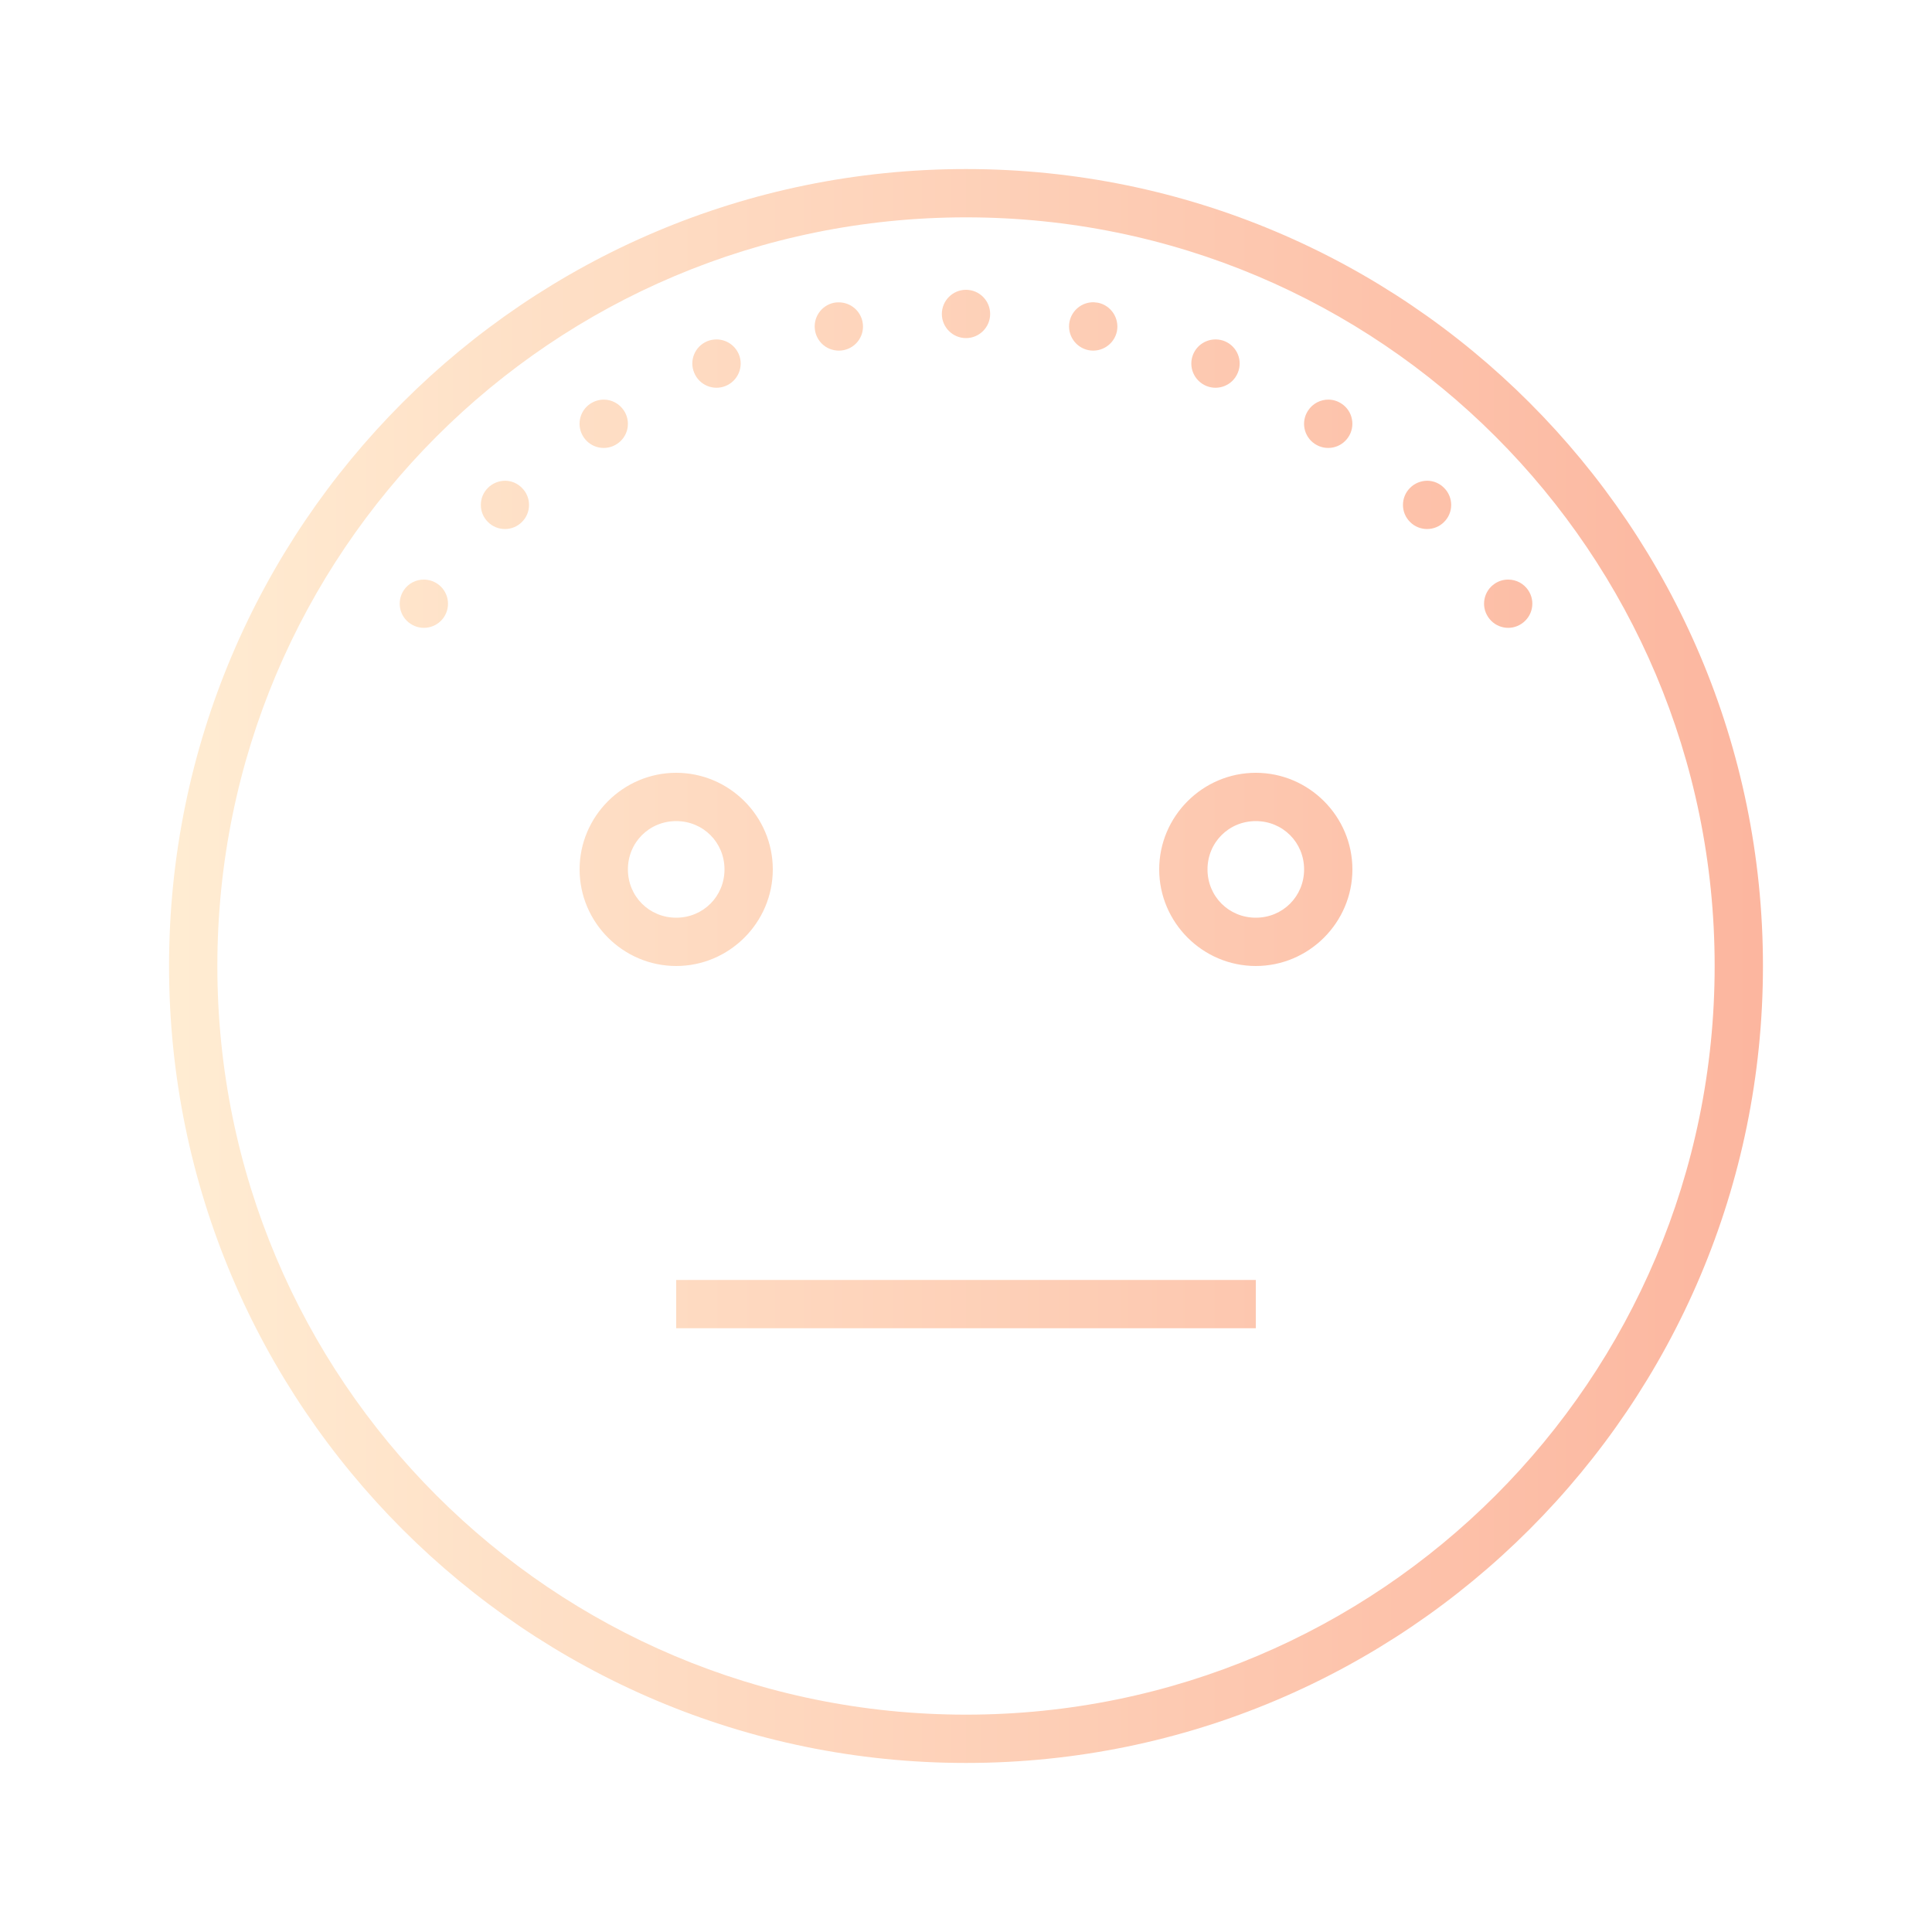
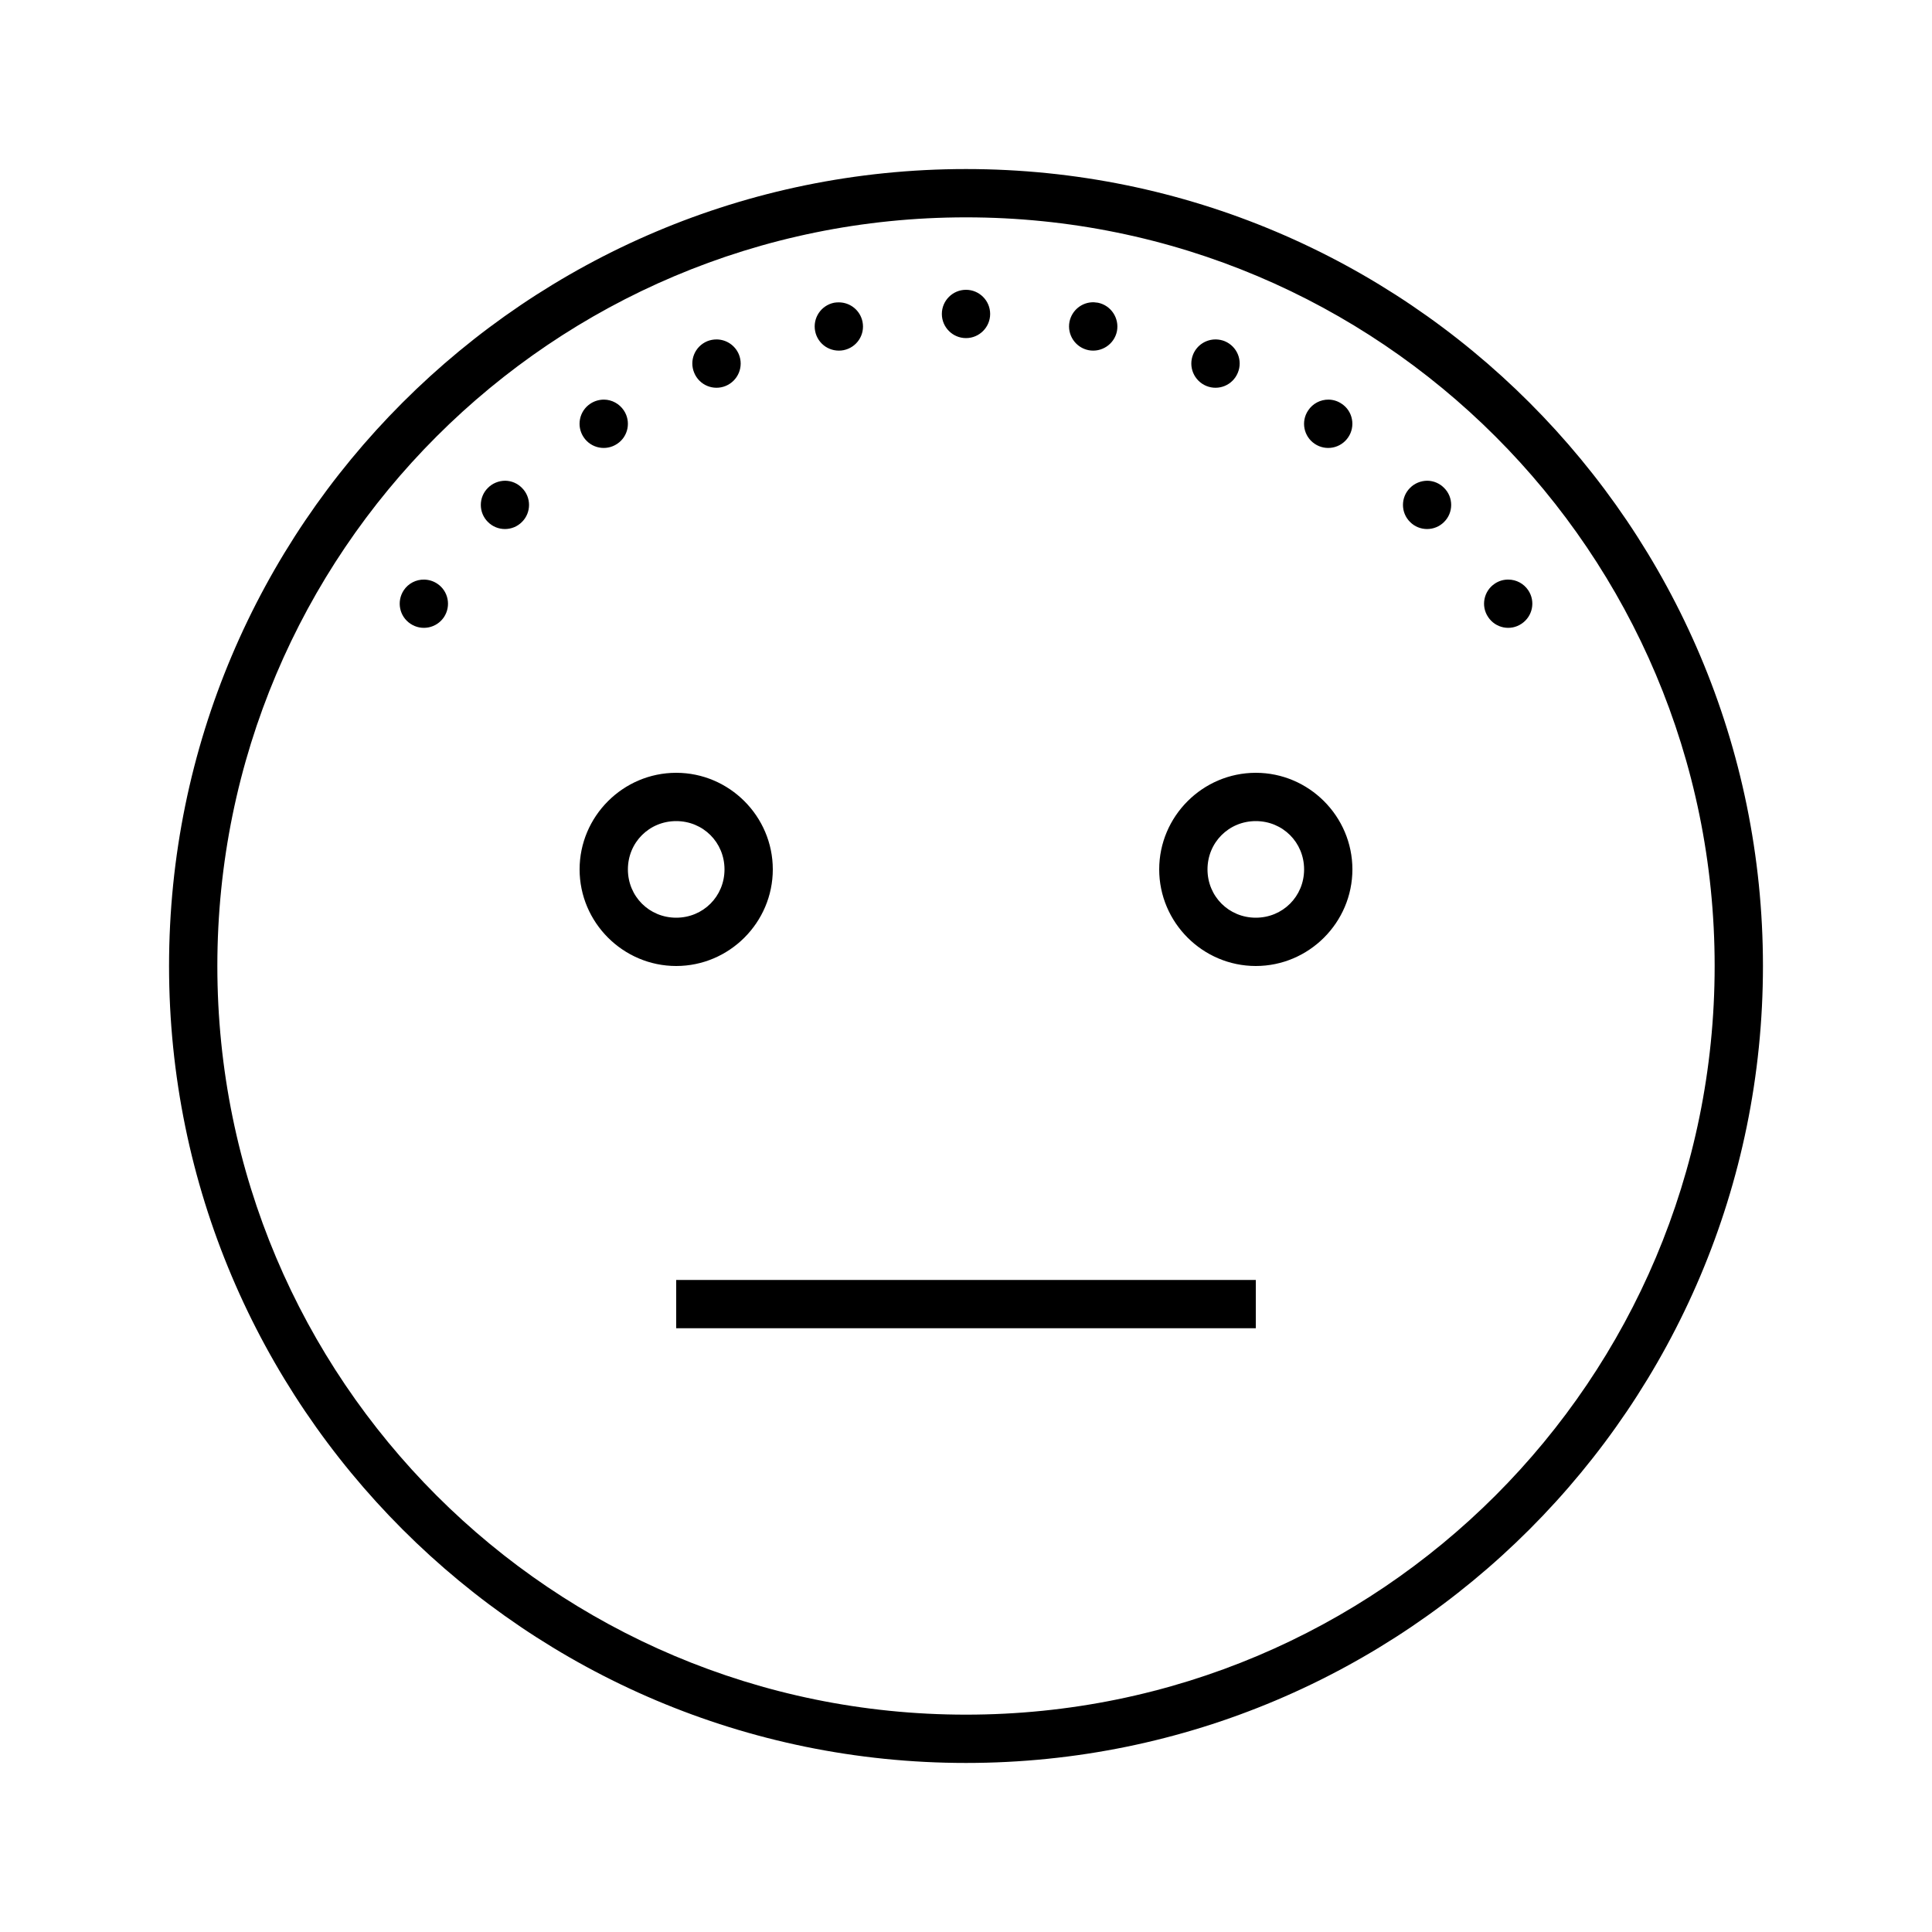
<svg xmlns="http://www.w3.org/2000/svg" viewBox="0 0 80 80" version="1.1">
  <defs>
    <linearGradient id="neutral">
      <stop offset="0%" stop-color="#ffecd2" />
      <stop offset="100%" stop-color="#fcb69f" />
    </linearGradient>
  </defs>
-   <g fill="url(#neutral)" id="surface1">
-     <path style=" " d="M 40 7 C 21.785 7 7 21.785 7 40 C 7 58.215 21.785 73 40 73 C 58.215 73 73 58.215 73 40 C 73 21.785 58.215 7 40 7 Z M 40 9 C 57.133 9 71 22.867 71 40 C 71 57.133 57.133 71 40 71 C 22.867 71 9 57.133 9 40 C 9 22.867 22.867 9 40 9 Z M 40 12 C 39.449 12 39 12.449 39 13 C 39 13.551 39.449 14 40 14 C 40.551 14 41 13.551 41 13 C 41 12.449 40.551 12 40 12 Z M 45.293 12.516 C 44.805 12.504 44.383 12.844 44.285 13.324 C 44.18 13.863 44.531 14.391 45.074 14.5 C 45.613 14.605 46.141 14.254 46.25 13.715 C 46.355 13.172 46.004 12.645 45.465 12.535 C 45.406 12.527 45.352 12.52 45.293 12.516 Z M 34.738 12.52 C 34.672 12.52 34.605 12.523 34.539 12.535 C 33.996 12.645 33.645 13.172 33.754 13.715 C 33.805 13.973 33.957 14.203 34.18 14.352 C 34.398 14.496 34.668 14.551 34.93 14.5 C 35.473 14.391 35.824 13.867 35.715 13.324 C 35.621 12.859 35.215 12.523 34.738 12.52 Z M 29.676 14.055 C 29.543 14.055 29.41 14.078 29.285 14.129 C 28.773 14.344 28.531 14.926 28.746 15.438 C 28.957 15.949 29.539 16.191 30.051 15.98 C 30.562 15.766 30.805 15.184 30.594 14.672 C 30.438 14.301 30.078 14.059 29.676 14.055 Z M 50.355 14.055 C 49.941 14.047 49.566 14.289 49.406 14.672 C 49.195 15.184 49.438 15.766 49.949 15.98 C 50.461 16.191 51.043 15.949 51.254 15.438 C 51.469 14.926 51.227 14.344 50.715 14.129 C 50.602 14.082 50.477 14.059 50.355 14.055 Z M 25.012 16.547 C 24.809 16.547 24.609 16.605 24.441 16.719 C 23.984 17.023 23.859 17.645 24.168 18.105 C 24.473 18.562 25.094 18.688 25.555 18.379 C 26.016 18.074 26.137 17.453 25.832 16.996 C 25.648 16.719 25.34 16.551 25.012 16.547 Z M 55.016 16.547 C 54.676 16.543 54.355 16.711 54.168 16.996 C 53.859 17.453 53.984 18.074 54.441 18.379 C 54.902 18.688 55.523 18.562 55.828 18.105 C 55.977 17.887 56.031 17.613 55.98 17.355 C 55.93 17.094 55.777 16.863 55.555 16.719 C 55.395 16.609 55.211 16.551 55.016 16.547 Z M 20.922 19.906 C 20.652 19.906 20.391 20.012 20.203 20.203 C 19.812 20.59 19.812 21.227 20.203 21.613 C 20.59 22.004 21.227 22.004 21.613 21.613 C 22.004 21.227 22.004 20.59 21.613 20.203 C 21.43 20.016 21.184 19.91 20.922 19.906 Z M 59.105 19.906 C 58.836 19.906 58.574 20.012 58.387 20.203 C 57.996 20.59 57.996 21.227 58.387 21.613 C 58.773 22.004 59.41 22.004 59.797 21.613 C 60.188 21.227 60.188 20.59 59.797 20.203 C 59.613 20.016 59.367 19.91 59.105 19.906 Z M 62.461 24 C 62.258 23.996 62.062 24.055 61.895 24.168 C 61.438 24.473 61.312 25.094 61.621 25.551 C 61.926 26.012 62.547 26.137 63.004 25.828 C 63.465 25.52 63.59 24.902 63.281 24.441 C 63.098 24.168 62.789 24 62.461 24 Z M 17.566 24 C 17.227 23.992 16.906 24.16 16.719 24.441 C 16.414 24.902 16.535 25.523 16.996 25.828 C 17.457 26.137 18.074 26.012 18.383 25.555 C 18.688 25.094 18.566 24.473 18.105 24.168 C 17.945 24.062 17.762 24.004 17.566 24 Z M 28 32 C 25.801 32 24 33.801 24 36 C 24 38.199 25.801 40 28 40 C 30.199 40 32 38.199 32 36 C 32 33.801 30.199 32 28 32 Z M 52 32 C 49.801 32 48 33.801 48 36 C 48 38.199 49.801 40 52 40 C 54.199 40 56 38.199 56 36 C 56 33.801 54.199 32 52 32 Z M 28 34 C 29.117 34 30 34.883 30 36 C 30 37.117 29.117 38 28 38 C 26.883 38 26 37.117 26 36 C 26 34.883 26.883 34 28 34 Z M 52 34 C 53.117 34 54 34.883 54 36 C 54 37.117 53.117 38 52 38 C 50.883 38 50 37.117 50 36 C 50 34.883 50.883 34 52 34 Z M 28 53 L 28 55 L 52 55 L 52 53 Z " />
+   <g>
+     <path d="M 40 7 C 21.785 7 7 21.785 7 40 C 7 58.215 21.785 73 40 73 C 58.215 73 73 58.215 73 40 C 73 21.785 58.215 7 40 7 Z M 40 9 C 57.133 9 71 22.867 71 40 C 71 57.133 57.133 71 40 71 C 22.867 71 9 57.133 9 40 C 9 22.867 22.867 9 40 9 Z M 40 12 C 39.449 12 39 12.449 39 13 C 39 13.551 39.449 14 40 14 C 40.551 14 41 13.551 41 13 C 41 12.449 40.551 12 40 12 Z M 45.293 12.516 C 44.805 12.504 44.383 12.844 44.285 13.324 C 44.18 13.863 44.531 14.391 45.074 14.5 C 45.613 14.605 46.141 14.254 46.25 13.715 C 46.355 13.172 46.004 12.645 45.465 12.535 C 45.406 12.527 45.352 12.52 45.293 12.516 Z M 34.738 12.52 C 34.672 12.52 34.605 12.523 34.539 12.535 C 33.996 12.645 33.645 13.172 33.754 13.715 C 33.805 13.973 33.957 14.203 34.18 14.352 C 34.398 14.496 34.668 14.551 34.93 14.5 C 35.473 14.391 35.824 13.867 35.715 13.324 C 35.621 12.859 35.215 12.523 34.738 12.52 Z M 29.676 14.055 C 29.543 14.055 29.41 14.078 29.285 14.129 C 28.773 14.344 28.531 14.926 28.746 15.438 C 28.957 15.949 29.539 16.191 30.051 15.98 C 30.562 15.766 30.805 15.184 30.594 14.672 C 30.438 14.301 30.078 14.059 29.676 14.055 Z M 50.355 14.055 C 49.941 14.047 49.566 14.289 49.406 14.672 C 49.195 15.184 49.438 15.766 49.949 15.98 C 50.461 16.191 51.043 15.949 51.254 15.438 C 51.469 14.926 51.227 14.344 50.715 14.129 C 50.602 14.082 50.477 14.059 50.355 14.055 Z M 25.012 16.547 C 24.809 16.547 24.609 16.605 24.441 16.719 C 23.984 17.023 23.859 17.645 24.168 18.105 C 24.473 18.562 25.094 18.688 25.555 18.379 C 26.016 18.074 26.137 17.453 25.832 16.996 C 25.648 16.719 25.34 16.551 25.012 16.547 Z M 55.016 16.547 C 54.676 16.543 54.355 16.711 54.168 16.996 C 53.859 17.453 53.984 18.074 54.441 18.379 C 54.902 18.688 55.523 18.562 55.828 18.105 C 55.977 17.887 56.031 17.613 55.98 17.355 C 55.93 17.094 55.777 16.863 55.555 16.719 C 55.395 16.609 55.211 16.551 55.016 16.547 Z M 20.922 19.906 C 20.652 19.906 20.391 20.012 20.203 20.203 C 19.812 20.59 19.812 21.227 20.203 21.613 C 20.59 22.004 21.227 22.004 21.613 21.613 C 22.004 21.227 22.004 20.59 21.613 20.203 C 21.43 20.016 21.184 19.91 20.922 19.906 Z M 59.105 19.906 C 58.836 19.906 58.574 20.012 58.387 20.203 C 57.996 20.59 57.996 21.227 58.387 21.613 C 58.773 22.004 59.41 22.004 59.797 21.613 C 60.188 21.227 60.188 20.59 59.797 20.203 C 59.613 20.016 59.367 19.91 59.105 19.906 Z M 62.461 24 C 62.258 23.996 62.062 24.055 61.895 24.168 C 61.438 24.473 61.312 25.094 61.621 25.551 C 61.926 26.012 62.547 26.137 63.004 25.828 C 63.465 25.52 63.59 24.902 63.281 24.441 C 63.098 24.168 62.789 24 62.461 24 Z M 17.566 24 C 17.227 23.992 16.906 24.16 16.719 24.441 C 16.414 24.902 16.535 25.523 16.996 25.828 C 17.457 26.137 18.074 26.012 18.383 25.555 C 18.688 25.094 18.566 24.473 18.105 24.168 C 17.945 24.062 17.762 24.004 17.566 24 Z M 28 32 C 25.801 32 24 33.801 24 36 C 24 38.199 25.801 40 28 40 C 30.199 40 32 38.199 32 36 C 32 33.801 30.199 32 28 32 Z M 52 32 C 49.801 32 48 33.801 48 36 C 48 38.199 49.801 40 52 40 C 54.199 40 56 38.199 56 36 C 56 33.801 54.199 32 52 32 Z M 28 34 C 29.117 34 30 34.883 30 36 C 30 37.117 29.117 38 28 38 C 26.883 38 26 37.117 26 36 C 26 34.883 26.883 34 28 34 Z M 52 34 C 53.117 34 54 34.883 54 36 C 54 37.117 53.117 38 52 38 C 50.883 38 50 37.117 50 36 C 50 34.883 50.883 34 52 34 Z M 28 53 L 28 55 L 52 55 L 52 53 Z " />
  </g>
</svg>
